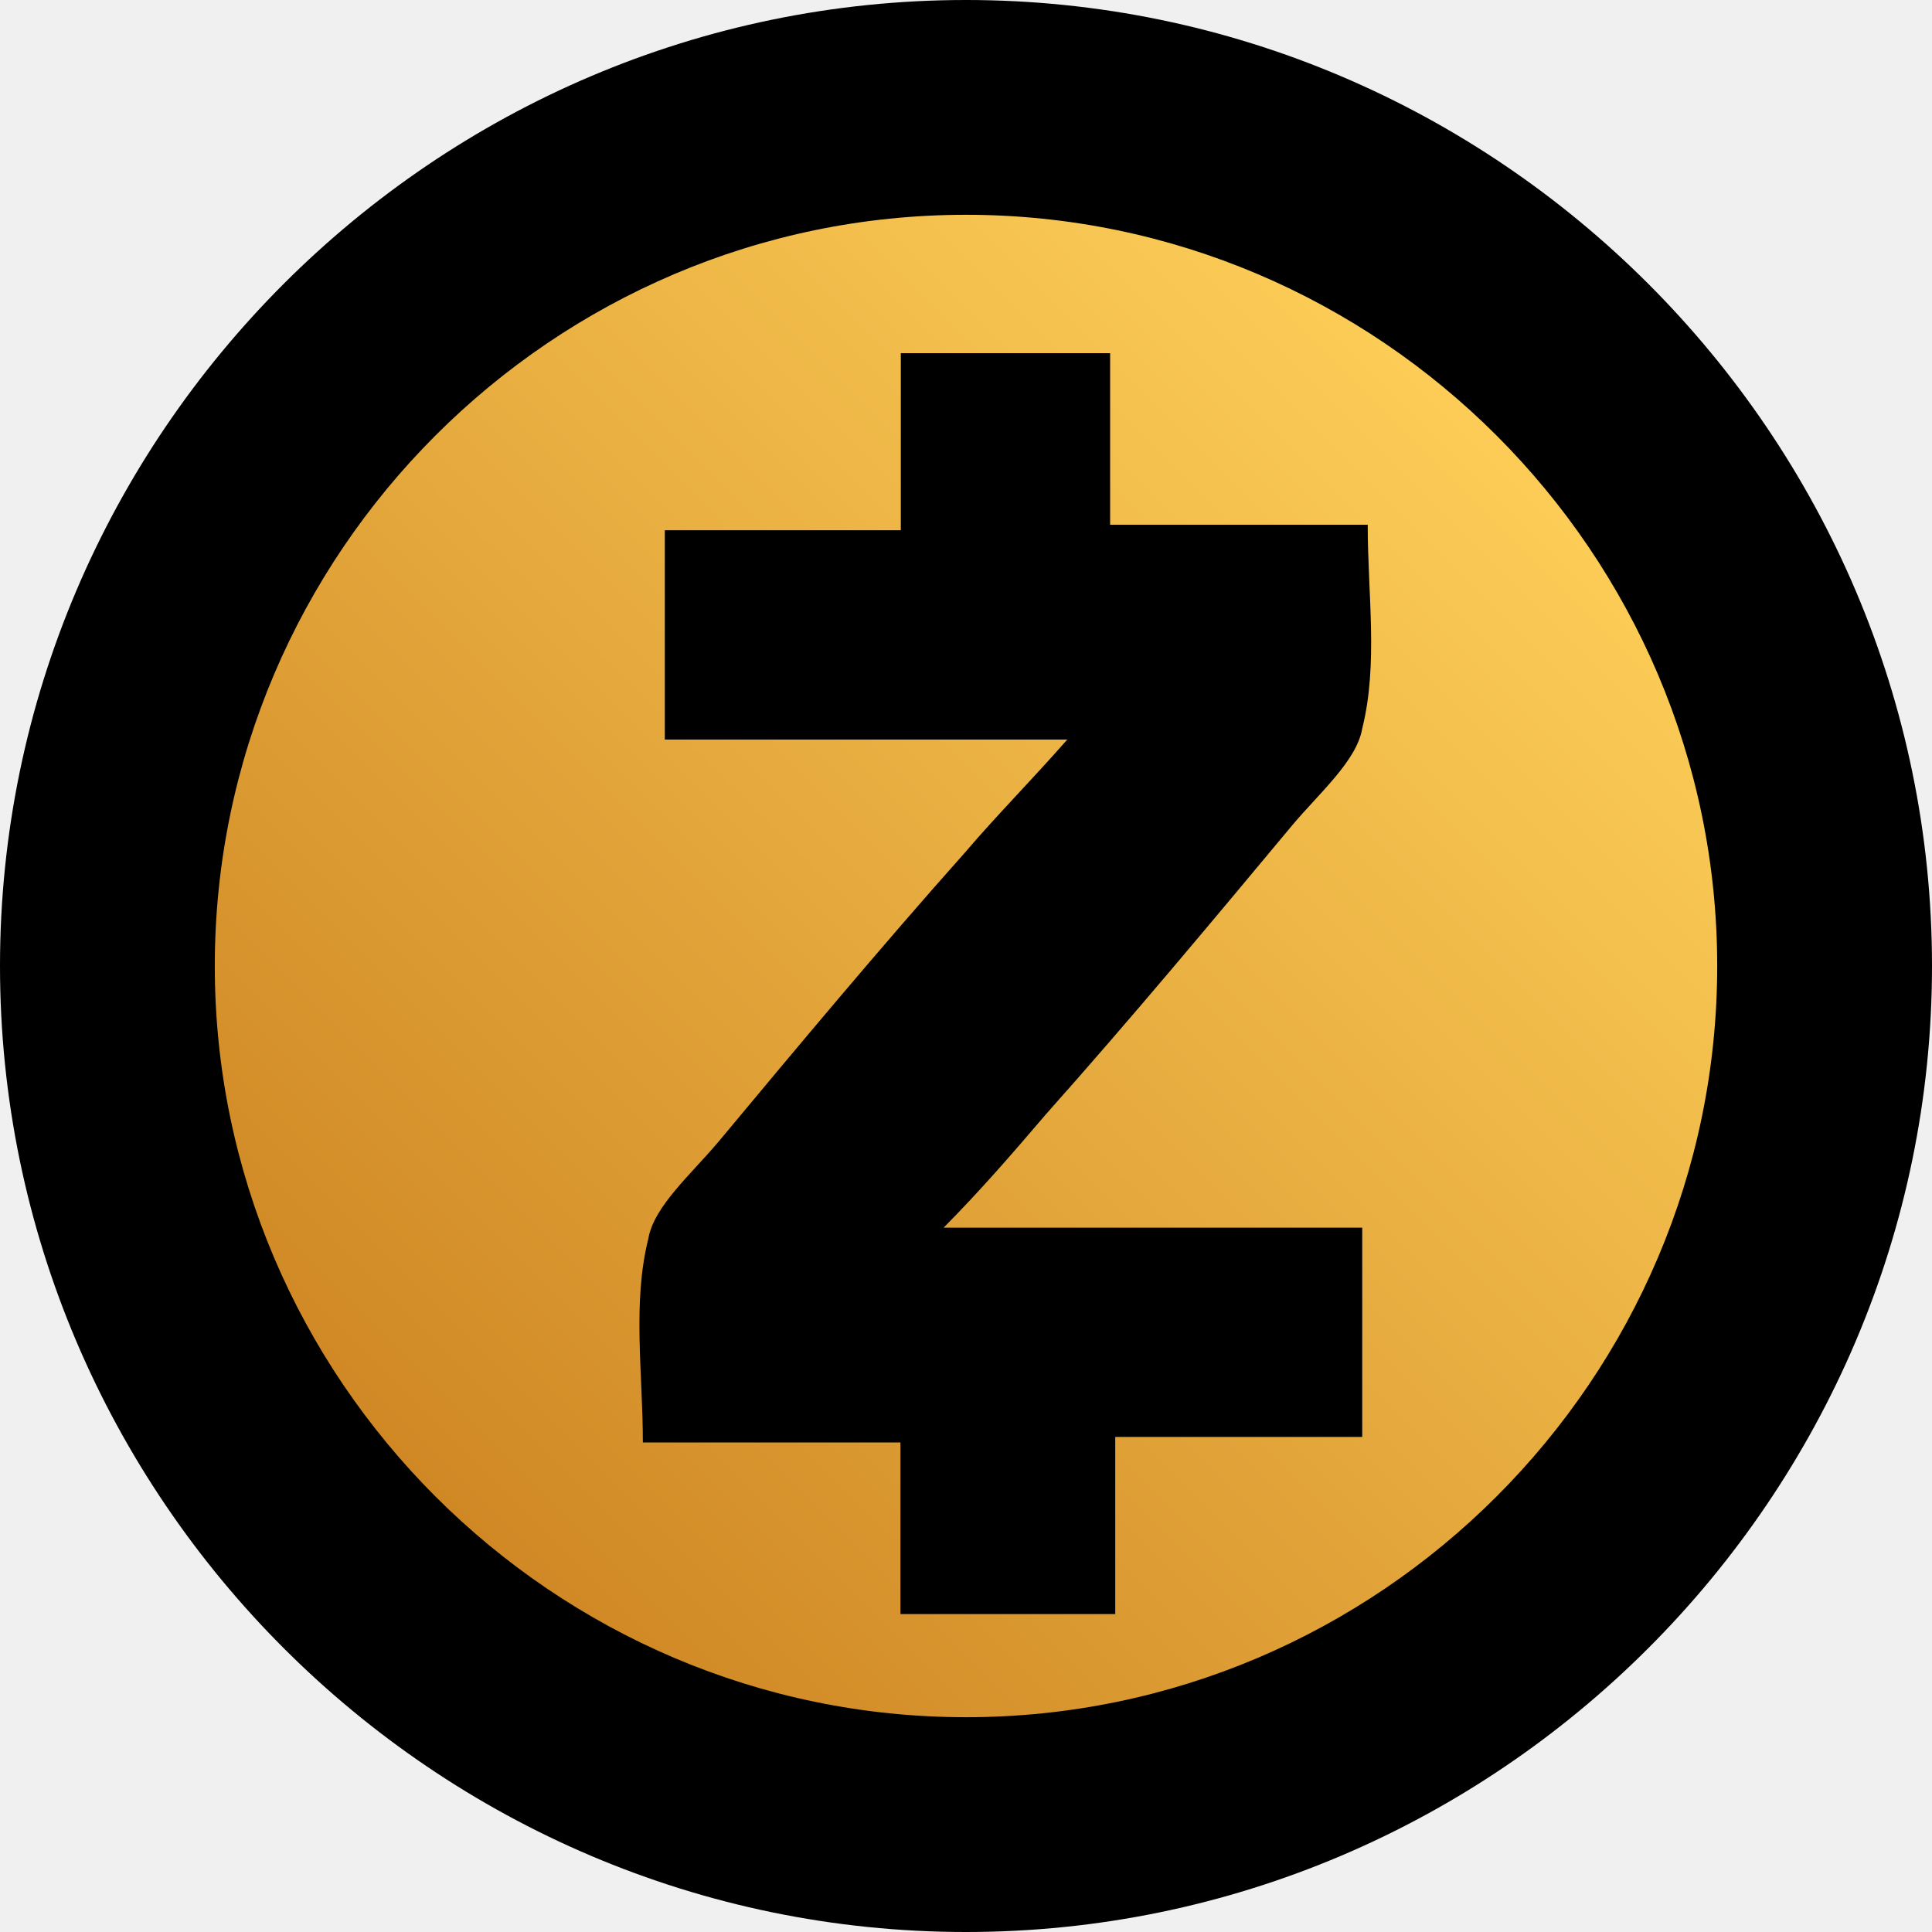
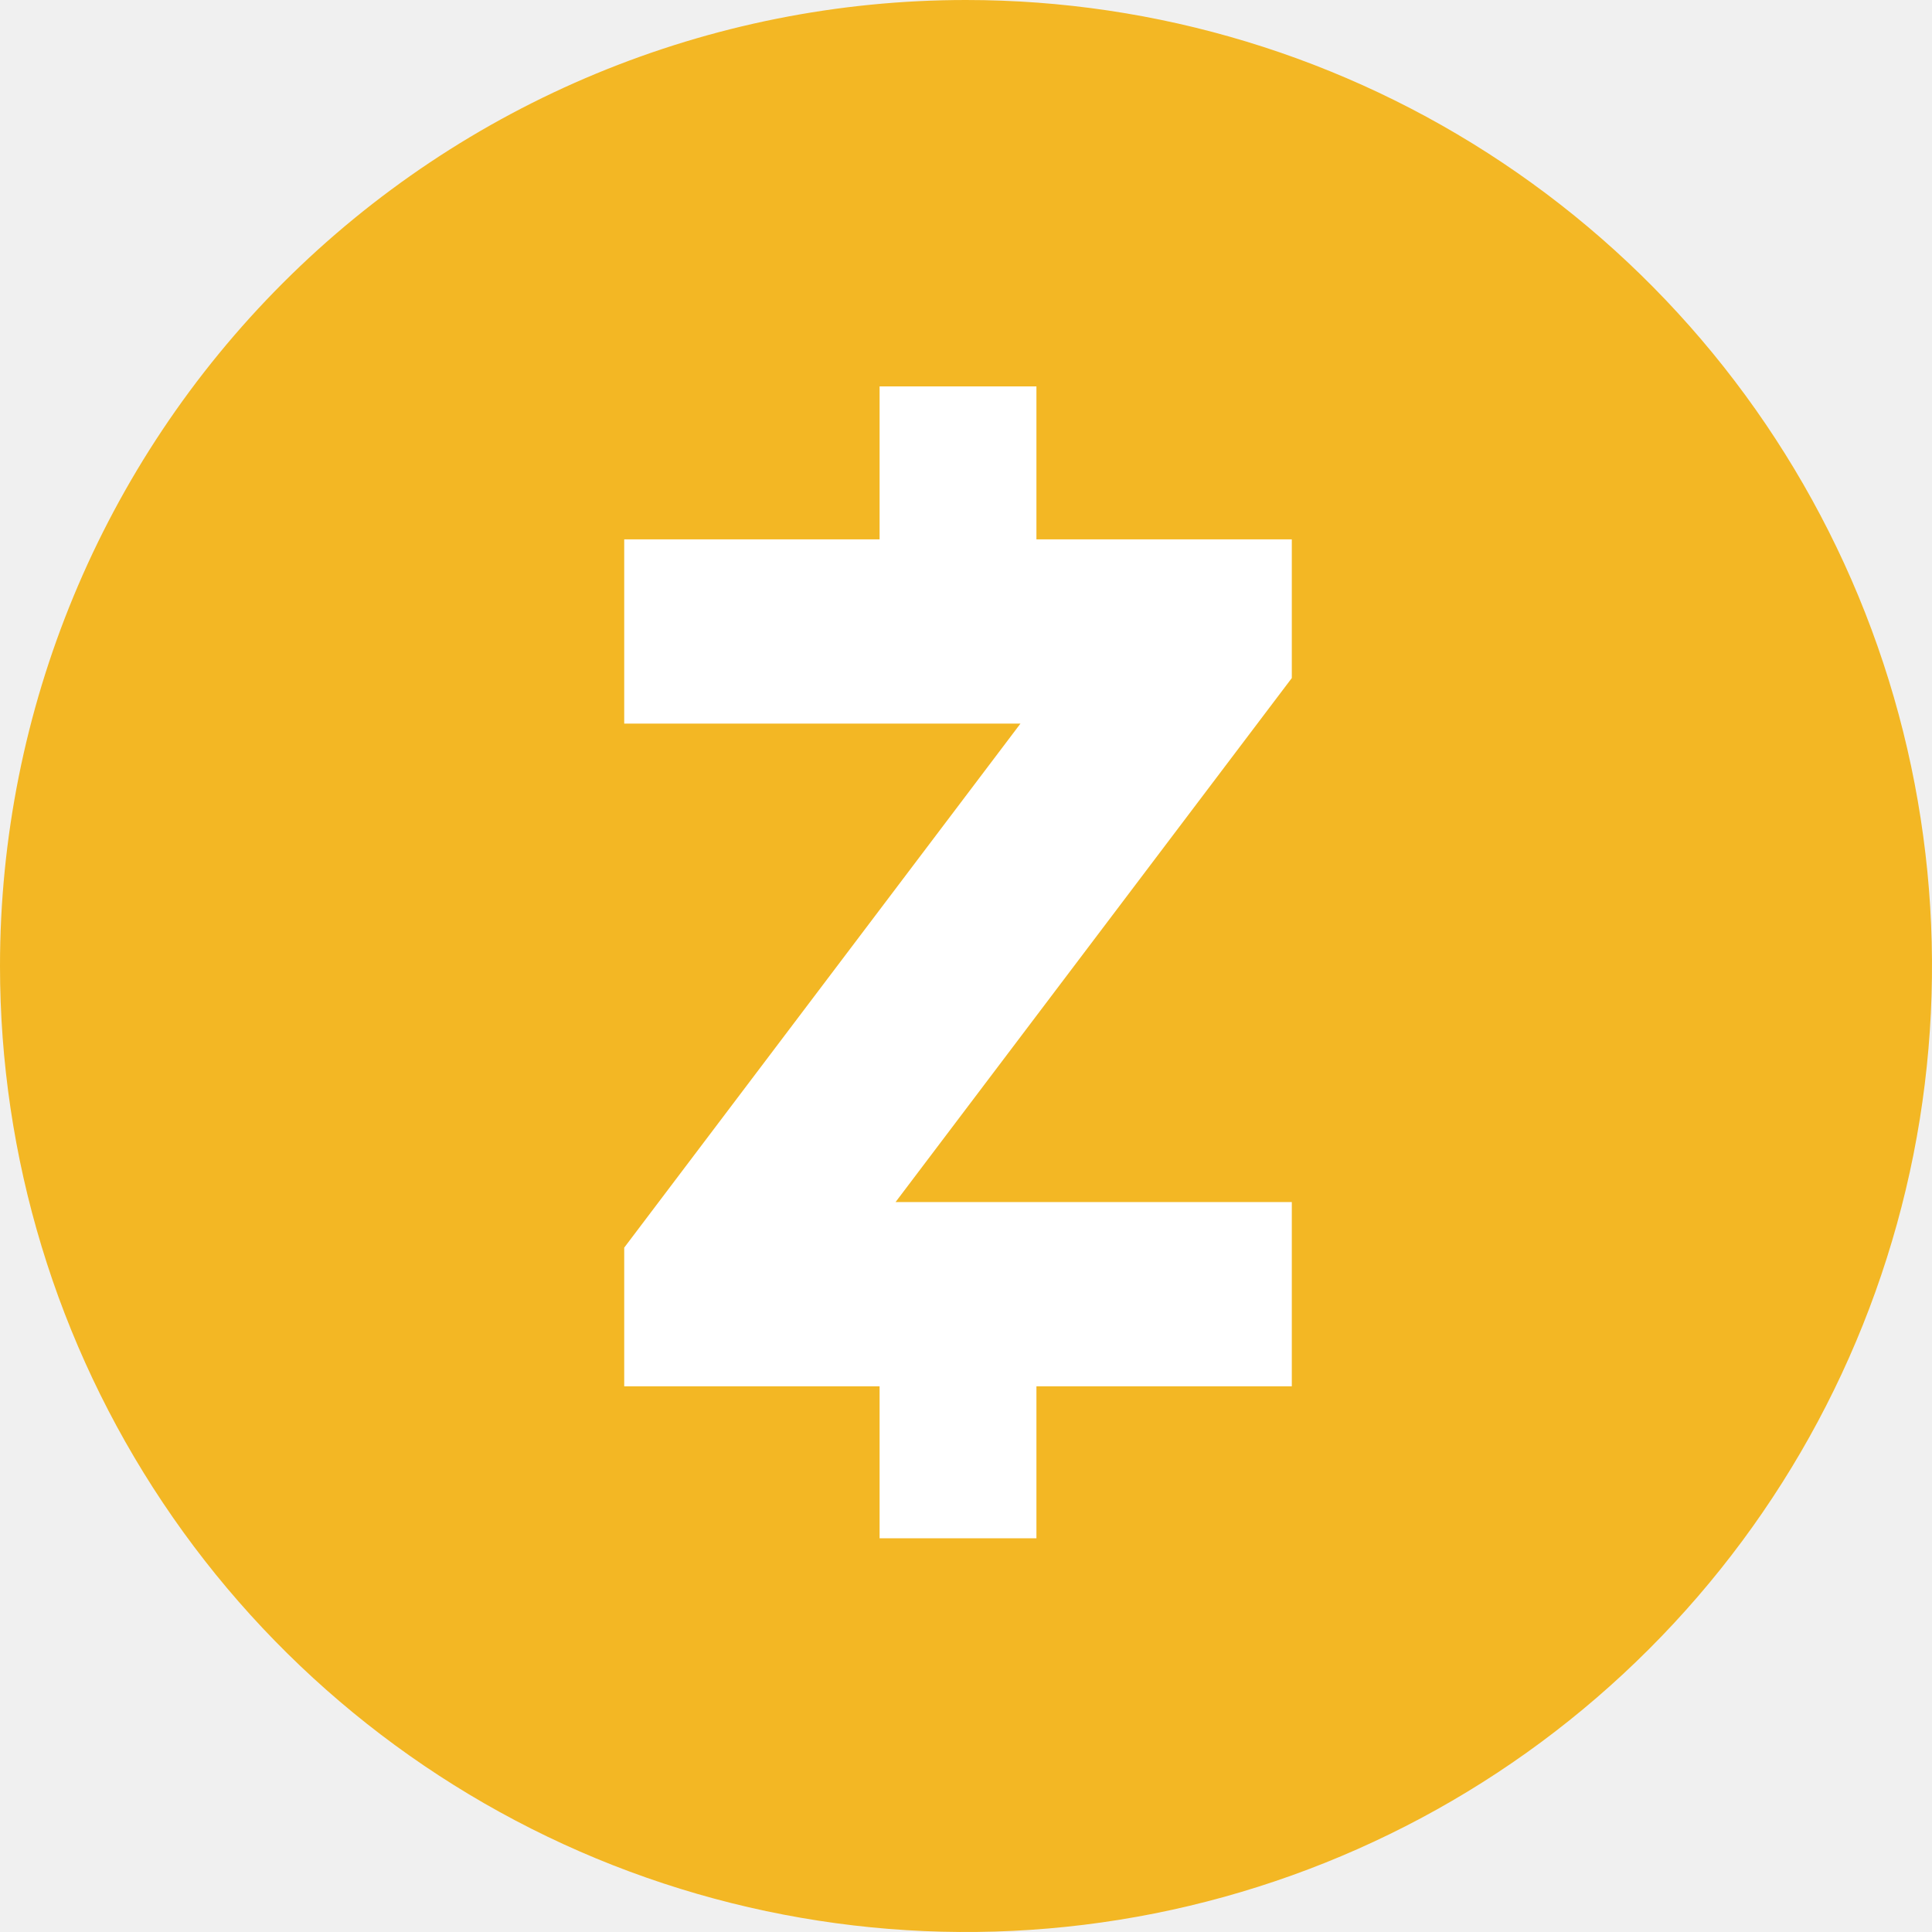
- <svg xmlns="http://www.w3.org/2000/svg" viewBox="0 0 2500 2500">
+ <svg xmlns="http://www.w3.org/2000/svg" width="22" height="22" viewBox="0 0 22 22" fill="none">
+   <g clip-path="url(#clip0_48948_110022)">
+     <path d="M11 0C13.176 0 15.302 0.645 17.111 1.854C18.92 3.063 20.33 4.78 21.163 6.79C21.995 8.8 22.213 11.012 21.789 13.146C21.364 15.28 20.317 17.24 18.778 18.778C17.24 20.317 15.28 21.364 13.146 21.789C11.012 22.213 8.8 21.995 6.79 21.163C4.78 20.33 3.063 18.92 1.854 17.111C0.645 15.302 0 13.176 0 11C0 8.083 1.159 5.285 3.222 3.222C5.285 1.159 8.083 0 11 0Z" fill="#F3B724" />
+     <path d="M10.016 4.4V6.142H7.108V8.24H11.62L7.108 14.207V15.786H10.016V17.517H11.802V15.786H14.71V13.688H10.198L14.71 7.721V6.142H11.802V4.4H10.016Z" fill="white" />
+   </g>
  <defs>
-     <style>.cls-1{fill:url(#linear-gradient);}</style>
-     <linearGradient id="linear-gradient" x1="782.84" y1="165.91" x2="799.34" y2="165.91" gradientTransform="translate(-81568.2 55372.05) rotate(-45) scale(122.41)" gradientUnits="userSpaceOnUse">
-       <stop offset="0" stop-color="#cf8724" />
-       <stop offset="1" stop-color="#fdce58" />
-     </linearGradient>
+     <clipPath id="clip0_48948_110022">
+       <rect width="22" height="22" fill="white" />
+     </clipPath>
  </defs>
-   <g id="Layer_2" data-name="Layer 2">
-     <g id="Layer_1-2" data-name="Layer 1">
-       <path class="cls-1" d="M1263.05,2297.61c-569.6,0-1034.57-465.43-1034.57-1034.56,0-569.6,465.44-1034.57,1034.57-1034.57,569.6,0,1034.56,465.44,1034.56,1034.57C2297.61,1832.65,1832.65,2297.61,1263.05,2297.61Z" />
-       <path d="M1250,2500C562.5,2500,0,1937.5,0,1250S562.5,0,1250,0,2500,562.5,2500,1250,1937.5,2500,1250,2500Zm0-2222.06c-534.56,0-972.06,437.5-972.06,972.06s437.5,972.06,972.06,972.06,972.06-437.5,972.06-972.06S1784.56,277.94,1250,277.94Z" />
-       <path d="M1221.05,1588.59h541.67v270.84h-319.6v229.16H1165.18V1866.53H831.85c0-90.44-13.73-180.4,7.1-263.73,7.1-41.67,55.4-83.34,90.43-125,104.17-125,208.34-250,319.61-375,41.66-48.77,83.33-90.44,132.1-145.83H860.26V686.13h305.39V457h270.84V679h333.33c0,90.43,13.73,180.4-7.1,263.73-7.1,41.67-55.4,83.33-90.44,125-104.16,125-208.33,250-319.6,375C1311,1491.53,1269.35,1539.82,1221.05,1588.59Z" />
-     </g>
-   </g>
</svg>
